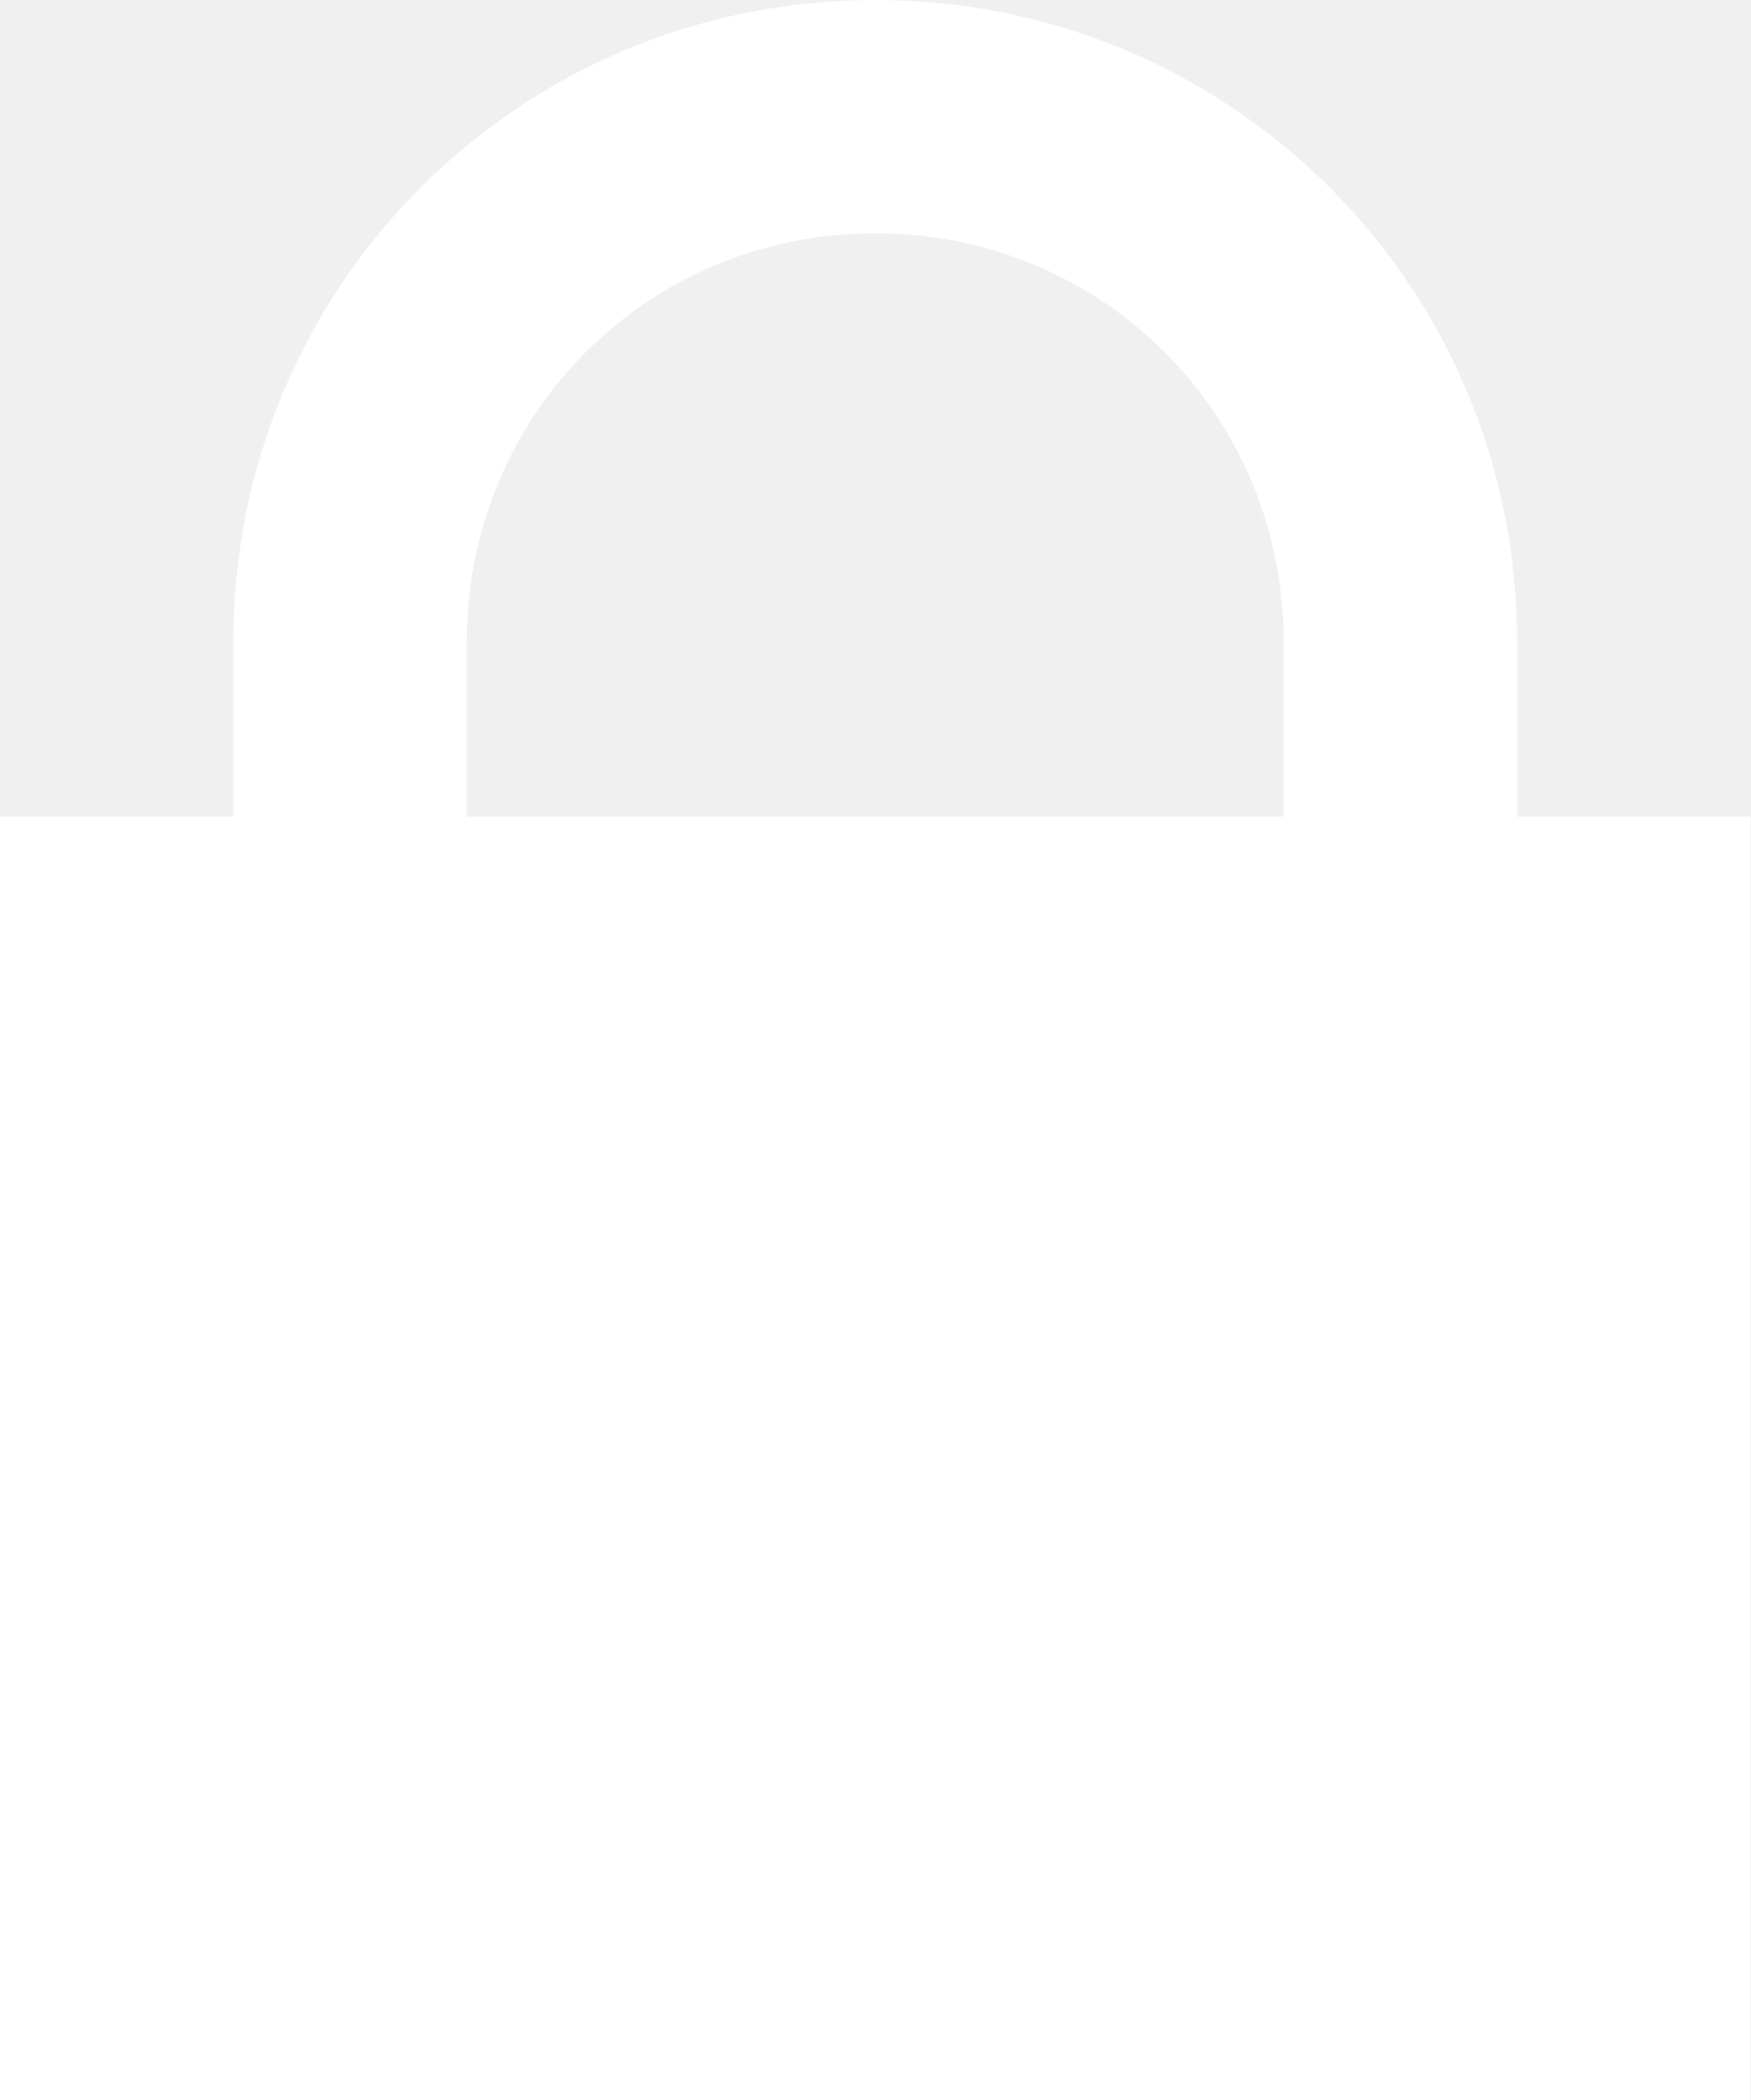
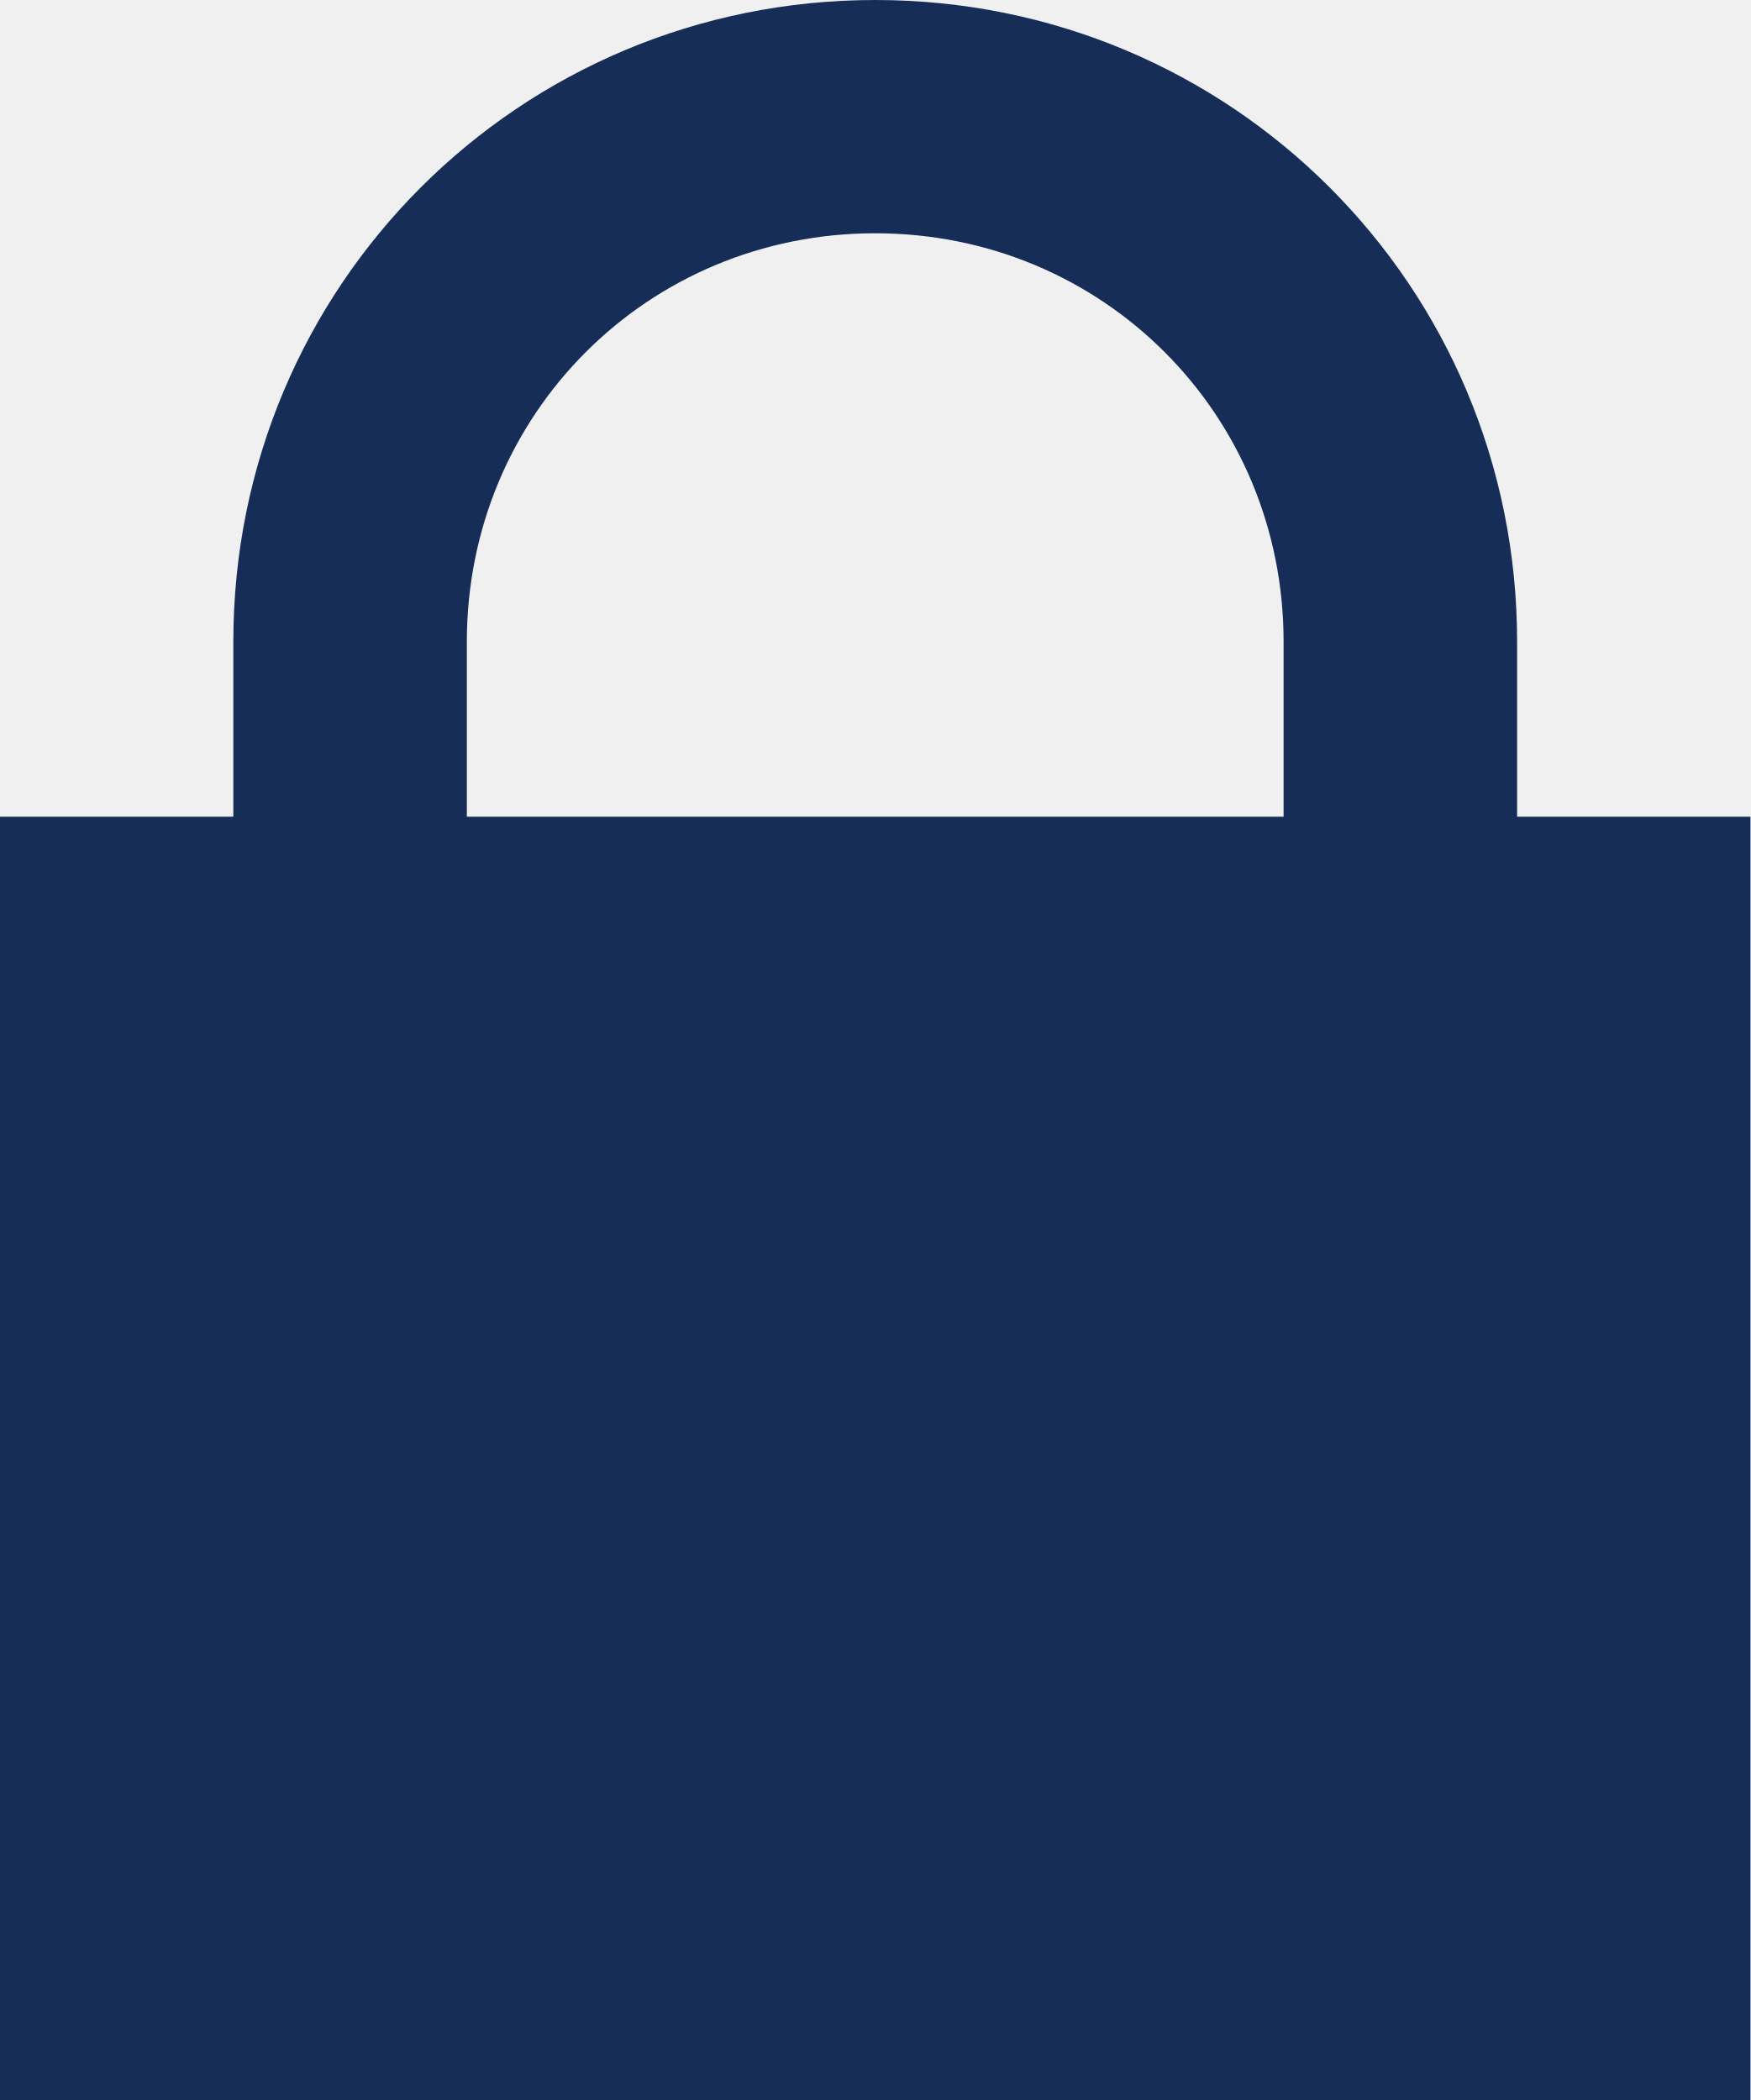
<svg xmlns="http://www.w3.org/2000/svg" width="10px" height="12px" viewBox="0 0 10 12" version="1.1">
  <defs />
  <g id="Typing-Indicator" stroke="none" stroke-width="1" fill="none" fill-rule="evenodd">
-     <g id="typing-indicator" transform="translate(-301, -172)" fill="#fff">
+     <g id="typing-indicator" transform="translate(-301, -172)" fill="#162d58">
      <path d="M309.667,175.667 C309.667,173.633 308.033,172 306,172 C303.967,172 302.333,173.633 302.333,175.667 L302.333,176.667 L301,176.667 L301,184 L306,184 L311,184 L311,176.667 L309.667,176.667 L309.667,175.667 Z M306,176.667 L303.667,176.667 L303.667,175.667 C303.667,174.367 304.7,173.333 306,173.333 C307.3,173.333 308.333,174.367 308.333,175.667 L308.333,176.667 L306,176.667 L306,176.667 Z" id="verified_icon" />
    </g>
  </g>
</svg>
